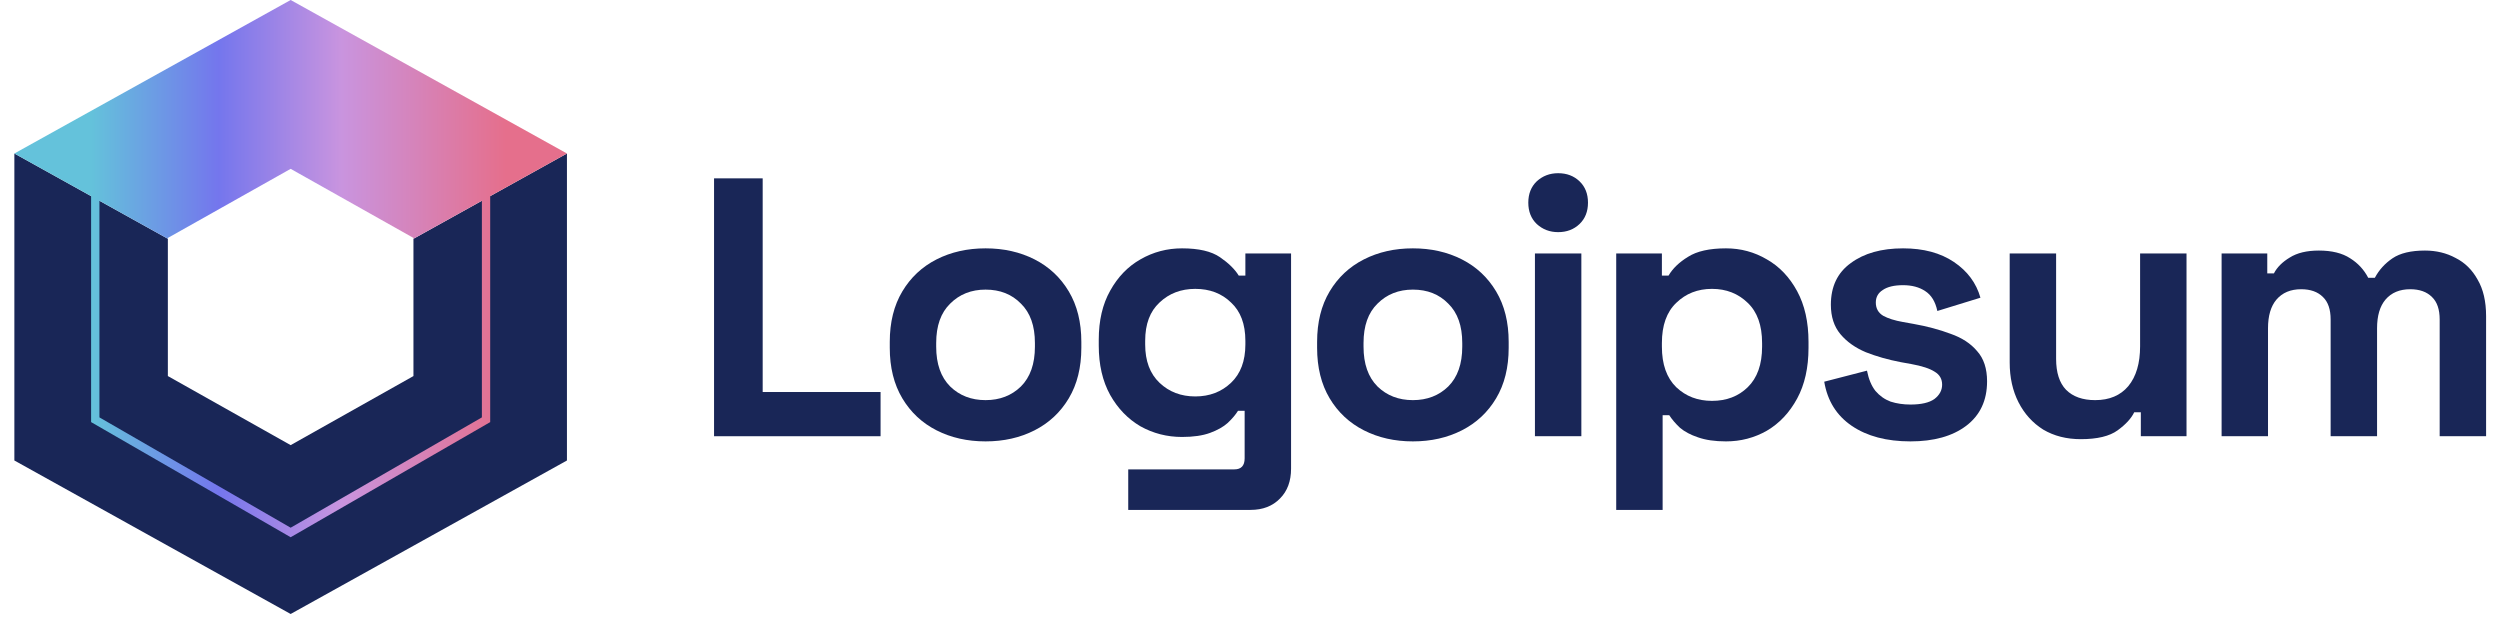
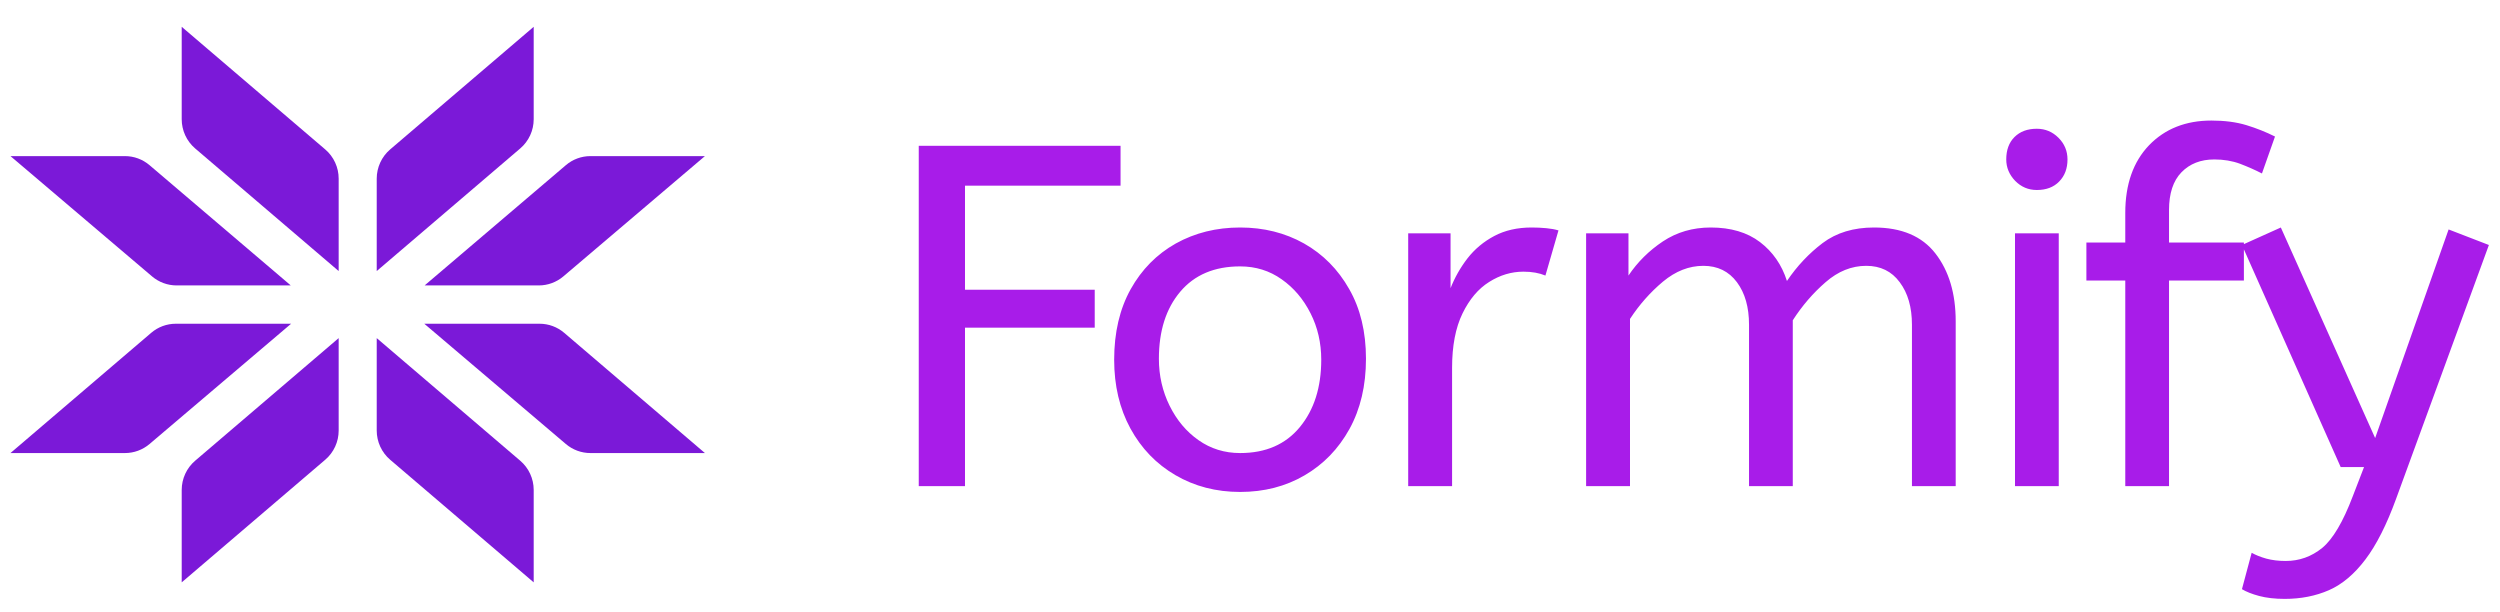
- <svg xmlns="http://www.w3.org/2000/svg" id="logo-50" class="gradient" width="153" height="38" viewBox="0 0 153 38" fill="none">
-   <path d="M0.879 28.182L0.879 9.394L10.273 14.613L10.273 23.015L17.788 27.242L25.303 23.015L25.303 14.613L34.697 9.394L34.697 28.182L17.788 37.576L0.879 28.182Z" class="cneutral" fill="#192657" />
-   <path fill-rule="evenodd" clip-rule="evenodd" d="M5.576 12.003L0.879 9.394L17.788 0L34.697 9.394L30 12.003L30 25.833L17.788 32.879L5.576 25.833L5.576 12.003ZM29.491 12.286L25.303 14.613V14.561L17.788 10.333L10.273 14.561V14.613L6.085 12.286L6.085 25.544L17.788 32.296L29.491 25.544L29.491 12.286Z" fill="url(#paint500_linear_1501_1259)" />
-   <path d="M43.7 26.697V10.915H46.676V23.991H53.891V26.697H43.7Z" class="cneutral" fill="#192657" />
-   <path d="M60.316 27.013C59.204 27.013 58.204 26.787 57.317 26.336C56.431 25.885 55.732 25.232 55.221 24.375C54.71 23.518 54.454 22.488 54.454 21.286V20.925C54.454 19.723 54.71 18.693 55.221 17.837C55.732 16.98 56.431 16.326 57.317 15.875C58.204 15.424 59.204 15.199 60.316 15.199C61.428 15.199 62.428 15.424 63.315 15.875C64.201 16.326 64.9 16.98 65.411 17.837C65.922 18.693 66.178 19.723 66.178 20.925V21.286C66.178 22.488 65.922 23.518 65.411 24.375C64.9 25.232 64.201 25.885 63.315 26.336C62.428 26.787 61.428 27.013 60.316 27.013ZM60.316 24.488C61.188 24.488 61.909 24.209 62.48 23.653C63.051 23.082 63.337 22.27 63.337 21.218V20.993C63.337 19.941 63.051 19.137 62.48 18.581C61.924 18.009 61.203 17.724 60.316 17.724C59.444 17.724 58.723 18.009 58.152 18.581C57.58 19.137 57.295 19.941 57.295 20.993V21.218C57.295 22.27 57.58 23.082 58.152 23.653C58.723 24.209 59.444 24.488 60.316 24.488Z" class="cneutral" fill="#192657" />
-   <path d="M67.244 21.151V20.79C67.244 19.618 67.477 18.618 67.943 17.791C68.409 16.95 69.025 16.311 69.792 15.875C70.573 15.424 71.423 15.199 72.34 15.199C73.362 15.199 74.136 15.379 74.662 15.74C75.188 16.101 75.571 16.476 75.811 16.867H76.217V15.514H79.013V28.681C79.013 29.448 78.787 30.056 78.337 30.507C77.886 30.973 77.284 31.206 76.533 31.206H69.048V28.726H75.541C75.962 28.726 76.172 28.501 76.172 28.05V25.141H75.766C75.616 25.382 75.406 25.63 75.135 25.885C74.865 26.126 74.504 26.329 74.053 26.494C73.602 26.659 73.031 26.742 72.34 26.742C71.423 26.742 70.573 26.524 69.792 26.088C69.025 25.637 68.409 24.998 67.943 24.172C67.477 23.33 67.244 22.323 67.244 21.151ZM73.151 24.262C74.023 24.262 74.752 23.984 75.338 23.428C75.924 22.872 76.217 22.09 76.217 21.083V20.858C76.217 19.836 75.924 19.054 75.338 18.513C74.767 17.957 74.038 17.679 73.151 17.679C72.279 17.679 71.55 17.957 70.964 18.513C70.378 19.054 70.085 19.836 70.085 20.858V21.083C70.085 22.09 70.378 22.872 70.964 23.428C71.55 23.984 72.279 24.262 73.151 24.262Z" class="cneutral" fill="#192657" />
-   <path d="M86.469 27.013C85.356 27.013 84.357 26.787 83.47 26.336C82.583 25.885 81.884 25.232 81.373 24.375C80.862 23.518 80.607 22.488 80.607 21.286V20.925C80.607 19.723 80.862 18.693 81.373 17.837C81.884 16.98 82.583 16.326 83.47 15.875C84.357 15.424 85.356 15.199 86.469 15.199C87.581 15.199 88.58 15.424 89.467 15.875C90.354 16.326 91.053 16.98 91.564 17.837C92.075 18.693 92.331 19.723 92.331 20.925V21.286C92.331 22.488 92.075 23.518 91.564 24.375C91.053 25.232 90.354 25.885 89.467 26.336C88.58 26.787 87.581 27.013 86.469 27.013ZM86.469 24.488C87.34 24.488 88.062 24.209 88.633 23.653C89.204 23.082 89.49 22.27 89.49 21.218V20.993C89.49 19.941 89.204 19.137 88.633 18.581C88.077 18.009 87.356 17.724 86.469 17.724C85.597 17.724 84.876 18.009 84.304 18.581C83.733 19.137 83.448 19.941 83.448 20.993V21.218C83.448 22.27 83.733 23.082 84.304 23.653C84.876 24.209 85.597 24.488 86.469 24.488Z" class="cneutral" fill="#192657" />
-   <path d="M93.938 26.697V15.514H96.779V26.697H93.938ZM95.358 14.207C94.847 14.207 94.412 14.041 94.051 13.711C93.705 13.38 93.532 12.944 93.532 12.403C93.532 11.862 93.705 11.426 94.051 11.095C94.412 10.765 94.847 10.6 95.358 10.6C95.885 10.6 96.32 10.765 96.666 11.095C97.012 11.426 97.185 11.862 97.185 12.403C97.185 12.944 97.012 13.38 96.666 13.711C96.32 14.041 95.885 14.207 95.358 14.207Z" class="cneutral" fill="#192657" />
-   <path d="M98.912 31.206V15.514H101.708V16.867H102.114C102.369 16.431 102.767 16.048 103.309 15.717C103.85 15.372 104.624 15.199 105.631 15.199C106.533 15.199 107.367 15.424 108.133 15.875C108.9 16.311 109.516 16.957 109.982 17.814C110.448 18.671 110.681 19.708 110.681 20.925V21.286C110.681 22.503 110.448 23.541 109.982 24.397C109.516 25.254 108.9 25.908 108.133 26.359C107.367 26.795 106.533 27.013 105.631 27.013C104.954 27.013 104.383 26.93 103.917 26.765C103.466 26.614 103.098 26.419 102.813 26.178C102.542 25.923 102.324 25.667 102.159 25.412H101.753V31.206H98.912ZM104.774 24.533C105.661 24.533 106.39 24.255 106.961 23.698C107.547 23.127 107.84 22.301 107.84 21.218V20.993C107.84 19.911 107.547 19.092 106.961 18.535C106.375 17.964 105.646 17.679 104.774 17.679C103.902 17.679 103.173 17.964 102.587 18.535C102.001 19.092 101.708 19.911 101.708 20.993V21.218C101.708 22.301 102.001 23.127 102.587 23.698C103.173 24.255 103.902 24.533 104.774 24.533Z" class="cneutral" fill="#192657" />
-   <path d="M116.919 27.013C115.461 27.013 114.266 26.697 113.334 26.066C112.403 25.434 111.839 24.533 111.643 23.36L114.259 22.684C114.364 23.21 114.537 23.623 114.777 23.924C115.033 24.224 115.341 24.442 115.702 24.578C116.077 24.698 116.483 24.758 116.919 24.758C117.58 24.758 118.069 24.645 118.385 24.42C118.7 24.179 118.858 23.886 118.858 23.541C118.858 23.195 118.708 22.932 118.407 22.752C118.107 22.556 117.626 22.398 116.964 22.278L116.333 22.165C115.551 22.015 114.837 21.812 114.191 21.557C113.545 21.286 113.026 20.918 112.635 20.452C112.245 19.986 112.049 19.385 112.049 18.648C112.049 17.536 112.455 16.687 113.267 16.101C114.078 15.499 115.146 15.199 116.468 15.199C117.716 15.199 118.753 15.477 119.579 16.033C120.406 16.589 120.947 17.318 121.203 18.22L118.565 19.032C118.445 18.46 118.197 18.055 117.821 17.814C117.46 17.574 117.009 17.453 116.468 17.453C115.927 17.453 115.514 17.551 115.228 17.746C114.943 17.927 114.8 18.182 114.8 18.513C114.8 18.874 114.95 19.144 115.251 19.325C115.551 19.49 115.957 19.618 116.468 19.708L117.099 19.821C117.941 19.971 118.7 20.174 119.377 20.429C120.068 20.67 120.609 21.023 121 21.489C121.406 21.94 121.609 22.556 121.609 23.338C121.609 24.51 121.18 25.419 120.323 26.066C119.482 26.697 118.347 27.013 116.919 27.013Z" class="cneutral" fill="#192657" />
-   <path d="M127.344 26.877C126.473 26.877 125.706 26.682 125.045 26.291C124.399 25.885 123.895 25.329 123.534 24.623C123.174 23.916 122.993 23.105 122.993 22.188V15.514H125.834V21.962C125.834 22.804 126.037 23.435 126.443 23.856C126.863 24.277 127.457 24.488 128.224 24.488C129.095 24.488 129.772 24.202 130.253 23.631C130.734 23.045 130.974 22.233 130.974 21.196V15.514H133.815V26.697H131.019V25.232H130.614C130.433 25.607 130.095 25.976 129.599 26.336C129.103 26.697 128.351 26.877 127.344 26.877Z" class="cneutral" fill="#192657" />
-   <path d="M135.962 26.697V15.514H138.757V16.732H139.163C139.358 16.356 139.682 16.033 140.132 15.762C140.583 15.477 141.177 15.334 141.914 15.334C142.71 15.334 143.349 15.492 143.83 15.807C144.311 16.108 144.679 16.506 144.935 17.002H145.34C145.596 16.521 145.957 16.123 146.423 15.807C146.889 15.492 147.55 15.334 148.407 15.334C149.098 15.334 149.722 15.484 150.278 15.785C150.849 16.07 151.3 16.514 151.631 17.115C151.976 17.701 152.149 18.445 152.149 19.347V26.697H149.308V19.55C149.308 18.934 149.151 18.475 148.835 18.175C148.519 17.859 148.076 17.701 147.505 17.701C146.859 17.701 146.355 17.912 145.994 18.333C145.649 18.738 145.476 19.325 145.476 20.091V26.697H142.635V19.55C142.635 18.934 142.477 18.475 142.162 18.175C141.846 17.859 141.403 17.701 140.831 17.701C140.185 17.701 139.682 17.912 139.321 18.333C138.975 18.738 138.802 19.325 138.802 20.091V26.697H135.962Z" class="cneutral" fill="#192657" />
-   <defs>
-     <linearGradient id="paint500_linear_1501_1259" x1="5.576" y1="7.306" x2="30.939" y2="7.306" gradientUnits="userSpaceOnUse">
-       <stop class="ccustom" stop-color="#64C2DB" />
-       <stop offset="0.307" class="ccompli1" stop-color="#7476ED" />
-       <stop offset="0.604" class="ccompli1" stop-color="#C994DF" />
-       <stop offset="1" class="ccompli2" stop-color="#E56F8C" />
-     </linearGradient>
-   </defs>
+ <svg xmlns="http://www.w3.org/2000/svg" data-logo="logo" viewBox="0 0 180 44">
+   <g id="logogram" transform="translate(0, 1.5) rotate(0)">
+     <path d="M13.083 0.43L23.417 9.259C24.031 9.783 24.384 10.552 24.384 11.362V18.016L14.05 9.187C13.437 8.663 13.083 7.894 13.083 7.084V0.43Z" fill="#7B19D8" />
+     <path d="M13.083 40.43L23.417 31.601C24.031 31.077 24.384 30.308 24.384 29.498V22.844L14.05 31.673C13.437 32.197 13.083 32.966 13.083 33.776V40.43Z" fill="#7B19D8" />
+     <path d="M0.754 9.74L10.948 18.401C11.442 18.82 12.068 19.051 12.715 19.051H20.935L10.767 10.393C10.272 9.971 9.646 9.74 8.998 9.74H0.754Z" fill="#7B19D8" />
+     <path d="M0.754 31.12L10.885 22.465C11.38 22.041 12.009 21.809 12.658 21.809H20.96L10.766 30.469C10.272 30.889 9.646 31.12 9 31.12H0.754Z" fill="#7B19D8" />
+     <path d="M38.426 0.43L28.091 9.259C27.478 9.783 27.124 10.552 27.124 11.362V18.016L37.458 9.187C38.072 8.663 38.426 7.894 38.426 7.084V0.43Z" fill="#7B19D8" />
+     <path d="M38.426 40.43L28.091 31.601C27.478 31.077 27.124 30.308 27.124 29.498V22.844L37.458 31.673C38.072 32.197 38.426 32.966 38.426 33.776V40.43Z" fill="#7B19D8" />
+     <path d="M50.754 9.74L40.561 18.401C40.067 18.82 39.441 19.051 38.794 19.051H30.573L40.742 10.393C41.236 9.971 41.863 9.74 42.511 9.74H50.754Z" fill="#7B19D8" />
+     <path d="M50.754 31.12L40.623 22.465C40.128 22.041 39.5 21.809 38.851 21.809H30.549L40.742 30.469C41.237 30.889 41.862 31.12 42.509 31.12H50.754Z" fill="#7B19D8" />
+   </g>
+   <g id="logotype" transform="translate(57, 1)">
+     <path fill="#a81ce9" d="M12.48 34L9.15 34L9.15 9.50L23.68 9.50L23.68 12.37L12.48 12.37L12.48 19.86L21.82 19.86L21.82 22.59L12.48 22.59L12.48 34ZM32.29 34.42L32.29 34.42Q29.70 34.42 27.63 33.21Q25.57 32.01 24.39 29.85Q23.22 27.70 23.22 24.90L23.22 24.90Q23.22 21.96 24.41 19.82Q25.60 17.69 27.66 16.53Q29.73 15.38 32.29 15.38L32.29 15.38Q34.84 15.38 36.89 16.53Q38.94 17.69 40.14 19.81Q41.35 21.92 41.35 24.83L41.35 24.83Q41.35 27.73 40.16 29.89Q38.97 32.04 36.92 33.23Q34.88 34.42 32.29 34.42ZM32.29 31.62L32.29 31.62Q35.05 31.62 36.59 29.75Q38.13 27.88 38.13 24.90L38.13 24.90Q38.13 23.08 37.36 21.56Q36.59 20.03 35.28 19.11Q33.97 18.18 32.29 18.18L32.29 18.18Q29.52 18.18 27.98 20Q26.44 21.82 26.44 24.83L26.44 24.83Q26.44 26.65 27.21 28.21Q27.98 29.77 29.29 30.69Q30.61 31.62 32.29 31.62ZM47.55 34L44.39 34L44.39 15.80L47.44 15.80L47.44 19.75Q47.89 18.60 48.66 17.60Q49.44 16.60 50.59 15.99Q51.74 15.38 53.28 15.38L53.28 15.38Q53.81 15.38 54.34 15.43Q54.86 15.48 55.21 15.59L55.21 15.59L54.27 18.84Q53.60 18.56 52.69 18.56L52.69 18.56Q51.39 18.56 50.22 19.30Q49.05 20.03 48.30 21.57Q47.55 23.11 47.55 25.49L47.55 25.49L47.55 34ZM60.36 34L57.20 34L57.20 15.80L60.25 15.80L60.25 18.84Q61.23 17.38 62.73 16.38Q64.24 15.38 66.17 15.38L66.17 15.38Q68.34 15.38 69.72 16.43Q71.10 17.48 71.66 19.23L71.66 19.23Q72.75 17.62 74.23 16.50Q75.72 15.38 77.93 15.38L77.93 15.38Q80.90 15.38 82.35 17.25Q83.81 19.13 83.81 22.13L83.81 22.13L83.81 34L80.66 34L80.66 22.38Q80.66 20.49 79.78 19.32Q78.91 18.14 77.37 18.14L77.37 18.14Q75.79 18.14 74.44 19.32Q73.09 20.49 72.08 22.06L72.08 22.06L72.08 34L68.93 34L68.93 22.38Q68.93 20.49 68.06 19.32Q67.18 18.14 65.64 18.14L65.64 18.14Q64.10 18.14 62.73 19.28Q61.37 20.42 60.36 21.96L60.36 21.96L60.36 34ZM91.23 34L88.08 34L88.08 15.80L91.23 15.80L91.23 34ZM89.65 12.68L89.65 12.68Q88.74 12.68 88.09 12.02Q87.45 11.35 87.45 10.48L87.45 10.48Q87.45 9.46 88.04 8.87Q88.64 8.27 89.65 8.27L89.65 8.27Q90.56 8.27 91.21 8.92Q91.86 9.57 91.86 10.48L91.86 10.48Q91.86 11.46 91.26 12.07Q90.67 12.68 89.65 12.68ZM99.17 34L96.02 34L96.02 19.20L93.22 19.20L93.22 16.46L96.02 16.46L96.02 14.33Q96.02 11.25 97.73 9.46Q99.45 7.68 102.22 7.68L102.22 7.68Q103.65 7.68 104.74 8.01Q105.82 8.34 106.80 8.83L106.80 8.83L105.86 11.49Q105.12 11.11 104.28 10.79Q103.44 10.48 102.43 10.48L102.43 10.48Q100.96 10.48 100.06 11.41Q99.17 12.33 99.17 14.12L99.17 14.12L99.17 16.46L104.56 16.46L104.56 19.20L99.17 19.20L99.17 34ZM107.50 42.12L107.50 42.12Q106.45 42.12 105.66 41.91Q104.88 41.70 104.42 41.42L104.42 41.42L105.12 38.80Q105.54 39.04 106.17 39.22Q106.80 39.39 107.57 39.39L107.57 39.39Q109.04 39.39 110.20 38.45Q111.35 37.50 112.40 34.73L112.40 34.73L113.21 32.63L111.53 32.63L104.42 16.64L107.22 15.38L114.01 30.54L119.30 15.52L122.20 16.64L115.52 34.91Q114.50 37.71 113.31 39.28Q112.12 40.86 110.69 41.49Q109.25 42.12 107.50 42.12Z" />
+   </g>
</svg>
